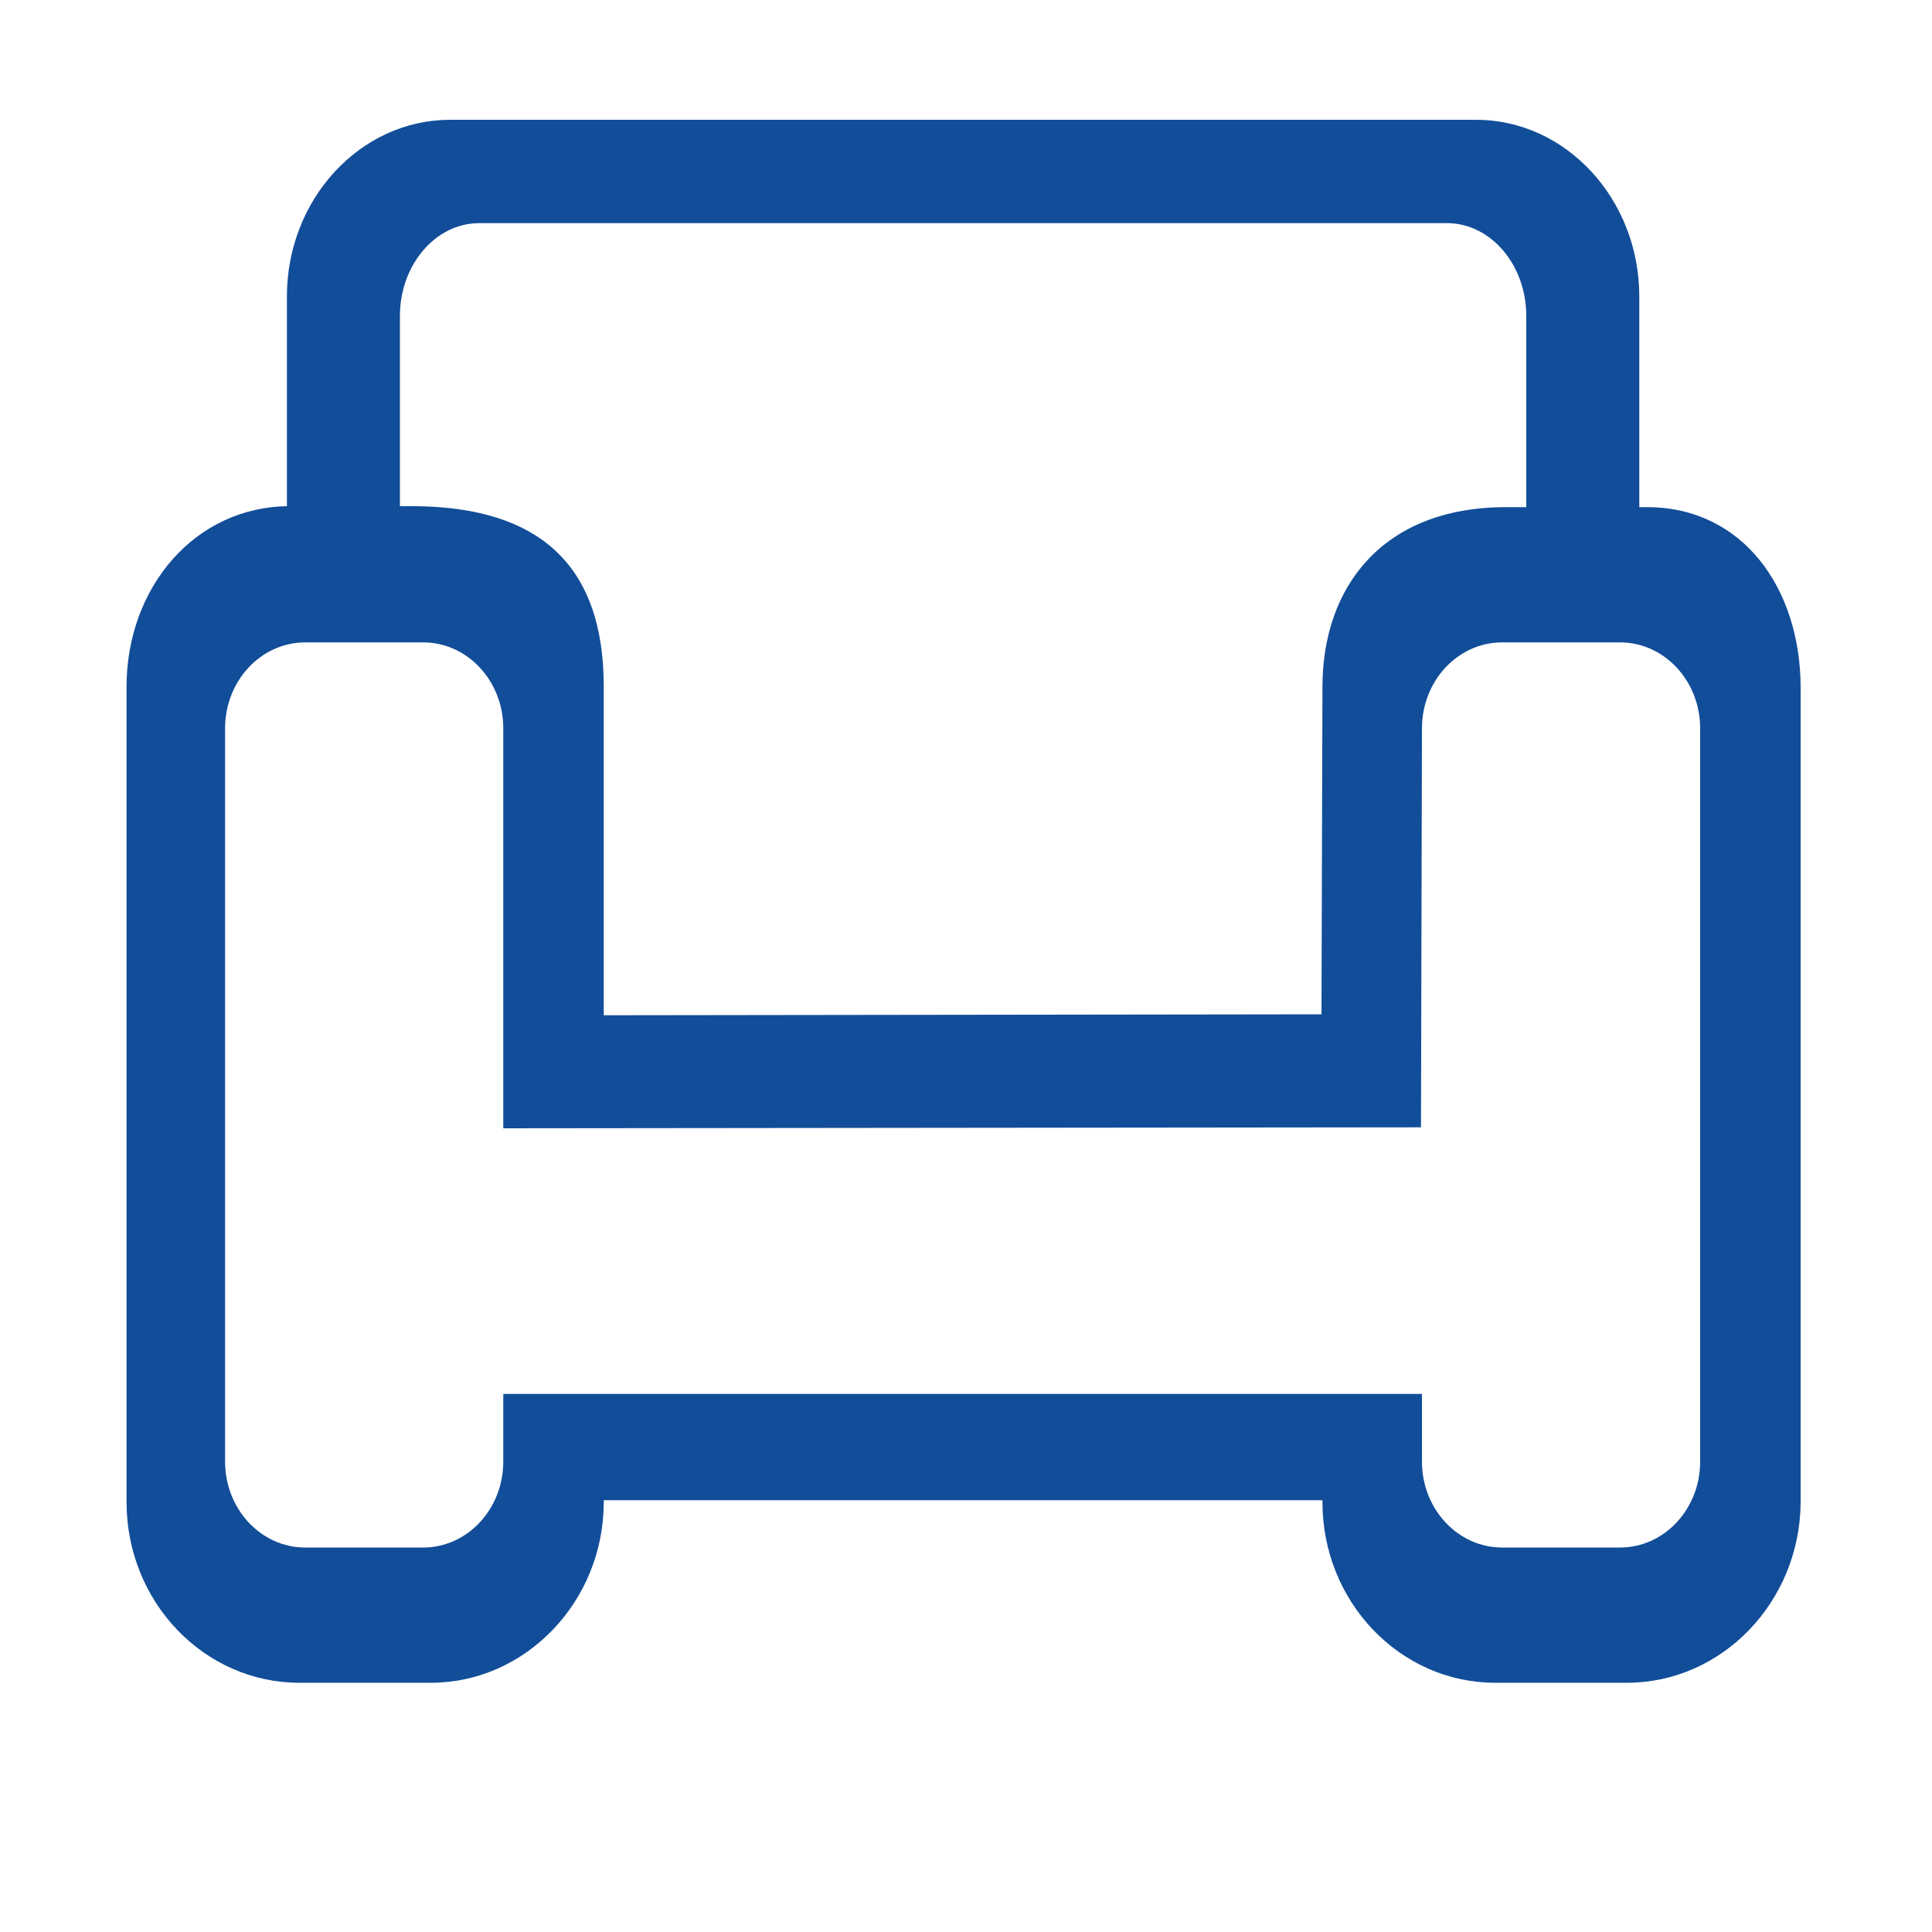
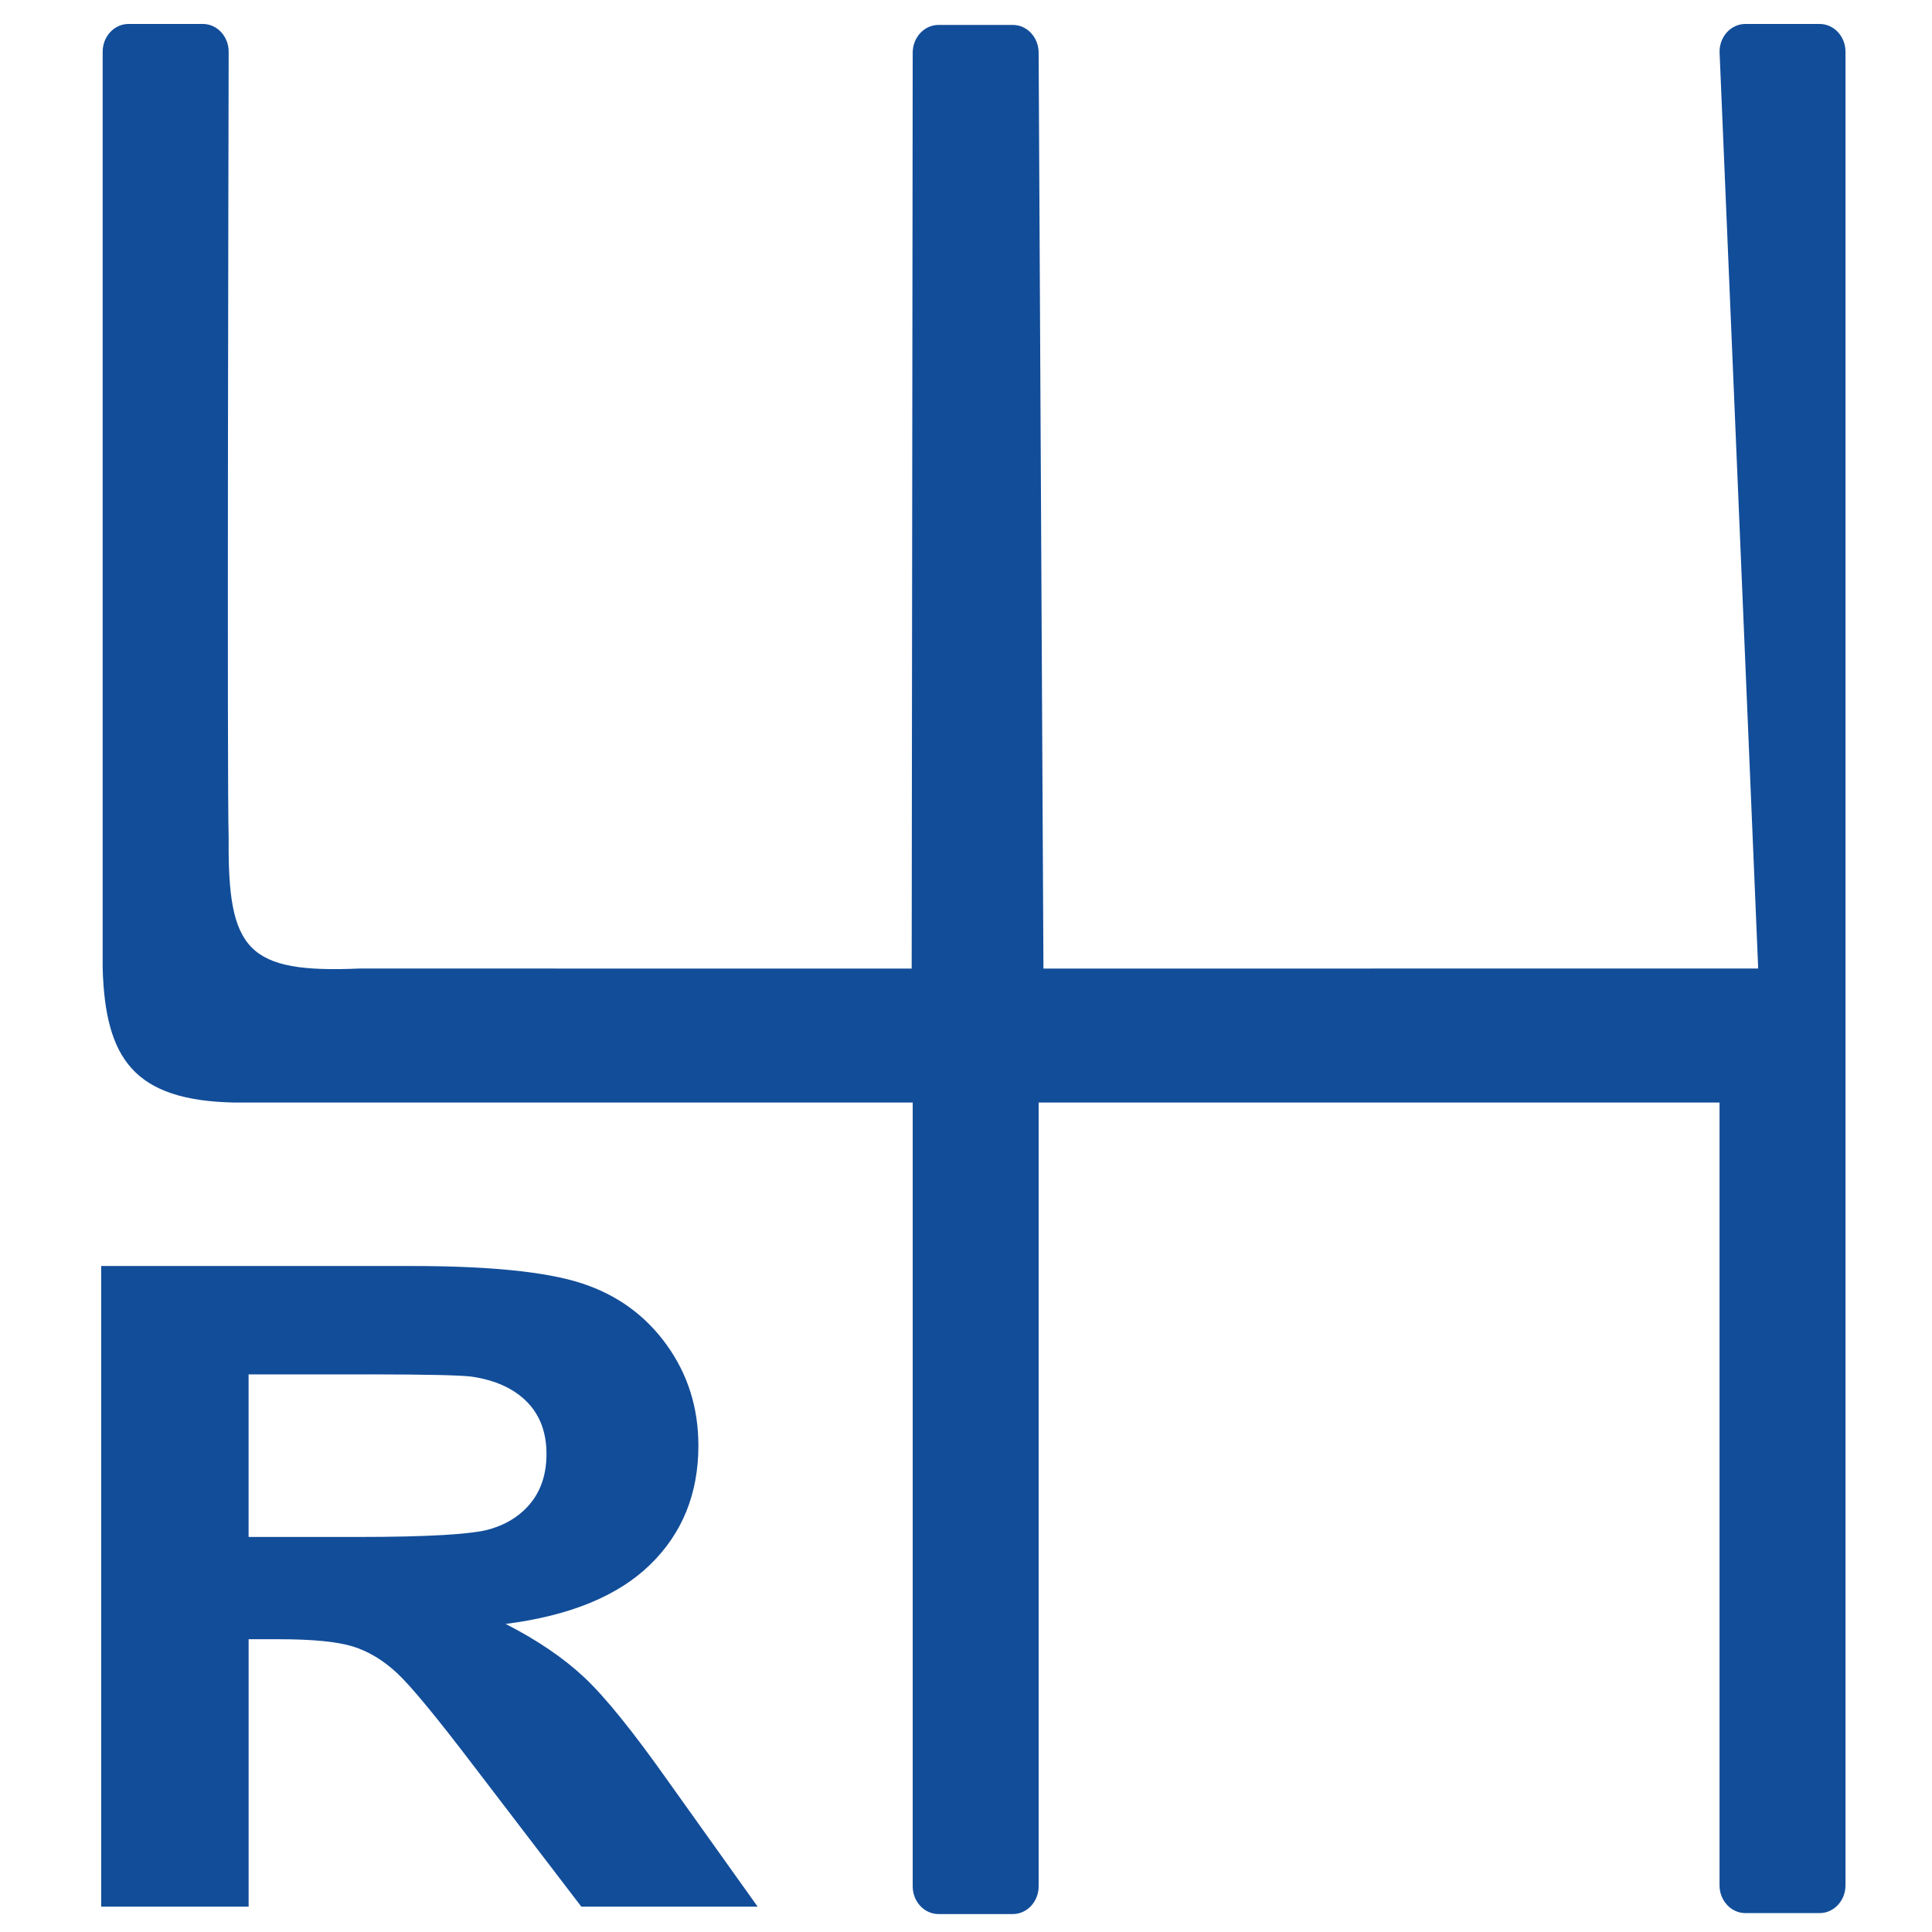
- <svg xmlns="http://www.w3.org/2000/svg" t="1773309495290" class="icon" viewBox="0 0 1024 1024" version="1.1" p-id="49906" width="30" height="30">
-   <path d="M868.864 291.328H808.96V167.424c0-27.136-18.944-49.152-41.984-49.152H253.952c-23.04 0-41.984 22.016-41.984 49.152v123.904h-59.904V157.184c0-51.712 38.912-93.696 86.528-93.696h543.744c47.616 0 86.528 41.984 86.528 93.696v134.144z" fill="#124D99" p-id="49907" />
-   <path d="M862.208 891.904h-69.632c-50.688 0-91.648-43.008-91.648-95.744v-1.024H320v1.024c0 52.736-41.472 95.744-91.648 95.744H158.72c-50.688 0-91.648-43.008-91.648-95.744V364.032c0-52.736 36.352-95.744 86.528-95.744h64.512c79.36 0 101.888 43.008 101.888 95.744v174.08l380.416-0.512 0.512-173.568c0-52.736 31.744-95.232 97.28-95.232h74.752c50.688 0 81.408 43.008 81.408 95.744v432.128c-0.512 52.224-41.472 95.232-92.16 95.232zM266.752 738.816h486.912v35.84c0 25.088 18.944 45.568 42.496 45.568h62.464c23.552 0 42.496-20.48 42.496-45.568V386.048c0-25.088-18.944-45.568-42.496-45.568H796.16c-23.552 0-42.496 20.48-42.496 45.568l-0.512 211.456-486.4 0.512V386.048c0-25.088-18.944-45.568-42.496-45.568h-62.464c-23.552 0-42.496 20.48-42.496 45.568v388.608c0 25.088 18.944 45.568 42.496 45.568h62.464c23.552 0 42.496-20.48 42.496-45.568v-35.84z" fill="#124D99" p-id="49908" />
+ <svg xmlns="http://www.w3.org/2000/svg" t="1773309592536" class="icon" viewBox="0 0 1024 1024" version="1.1" p-id="54628" width="30" height="30">
+   <path d="M107.505 12.698c7.563 0 13.692 6.583 13.692 14.731v1.975c-0.073 29.959-0.922 389.968 0 414.618-0.556 59.904 9.713 71.885 69.617 69.31l17.818 0.015 274.578 0.015 0.541-485.42c0-8.133 6.144-14.731 13.692-14.731h39.365c7.563 0 13.692 6.583 13.692 14.731l2.545 485.42 251.904-0.015h126.932l-20.48-485.917c0-8.133 6.115-14.731 13.678-14.731h39.365c7.563 0 13.707 6.583 13.707 14.731v971.82c0 8.133-6.144 14.731-13.707 14.731h-39.351c-7.578 0-13.707-6.597-13.707-14.731V584.353h-360.887v415.408c0 8.133-6.129 14.731-13.692 14.731h-39.351c-7.578 0-13.707-6.583-13.707-14.731V584.353l-359.687 0.015C71.051 583.27 55.837 561.211 54.418 513.331V27.429c0-8.133 6.144-14.731 13.707-14.731h39.351z m110.592 658.315c41.355 0 71.417 3.043 90.156 9.143 18.754 6.1 33.748 16.955 45.012 32.549s16.896 33.426 16.896 53.497c0 25.483-8.528 46.519-25.6 63.122-17.072 16.603-42.598 27.063-76.566 31.393 16.896 8.631 30.837 18.139 41.838 28.482 11.001 10.342 25.834 28.731 44.485 55.135l47.25 66.238h-93.447l-56.496-73.874c-20.07-26.419-33.792-43.052-41.179-49.927-7.402-6.875-15.228-11.586-23.508-14.131-8.265-2.545-21.372-3.818-39.336-3.818H131.774v141.751H53.628V671.013h164.469z m-20.685 57.446H131.76v86.162H189.586c37.493 0 60.899-1.404 70.217-4.169 9.333-2.779 16.633-7.578 21.914-14.365 5.281-6.802 7.929-15.287 7.929-25.483 0-11.425-3.482-20.656-10.43-27.677-6.963-7.022-16.764-11.469-29.433-13.312-6.027-0.731-23.479-1.126-52.37-1.17z" fill="#124D99" p-id="54629" />
</svg>
